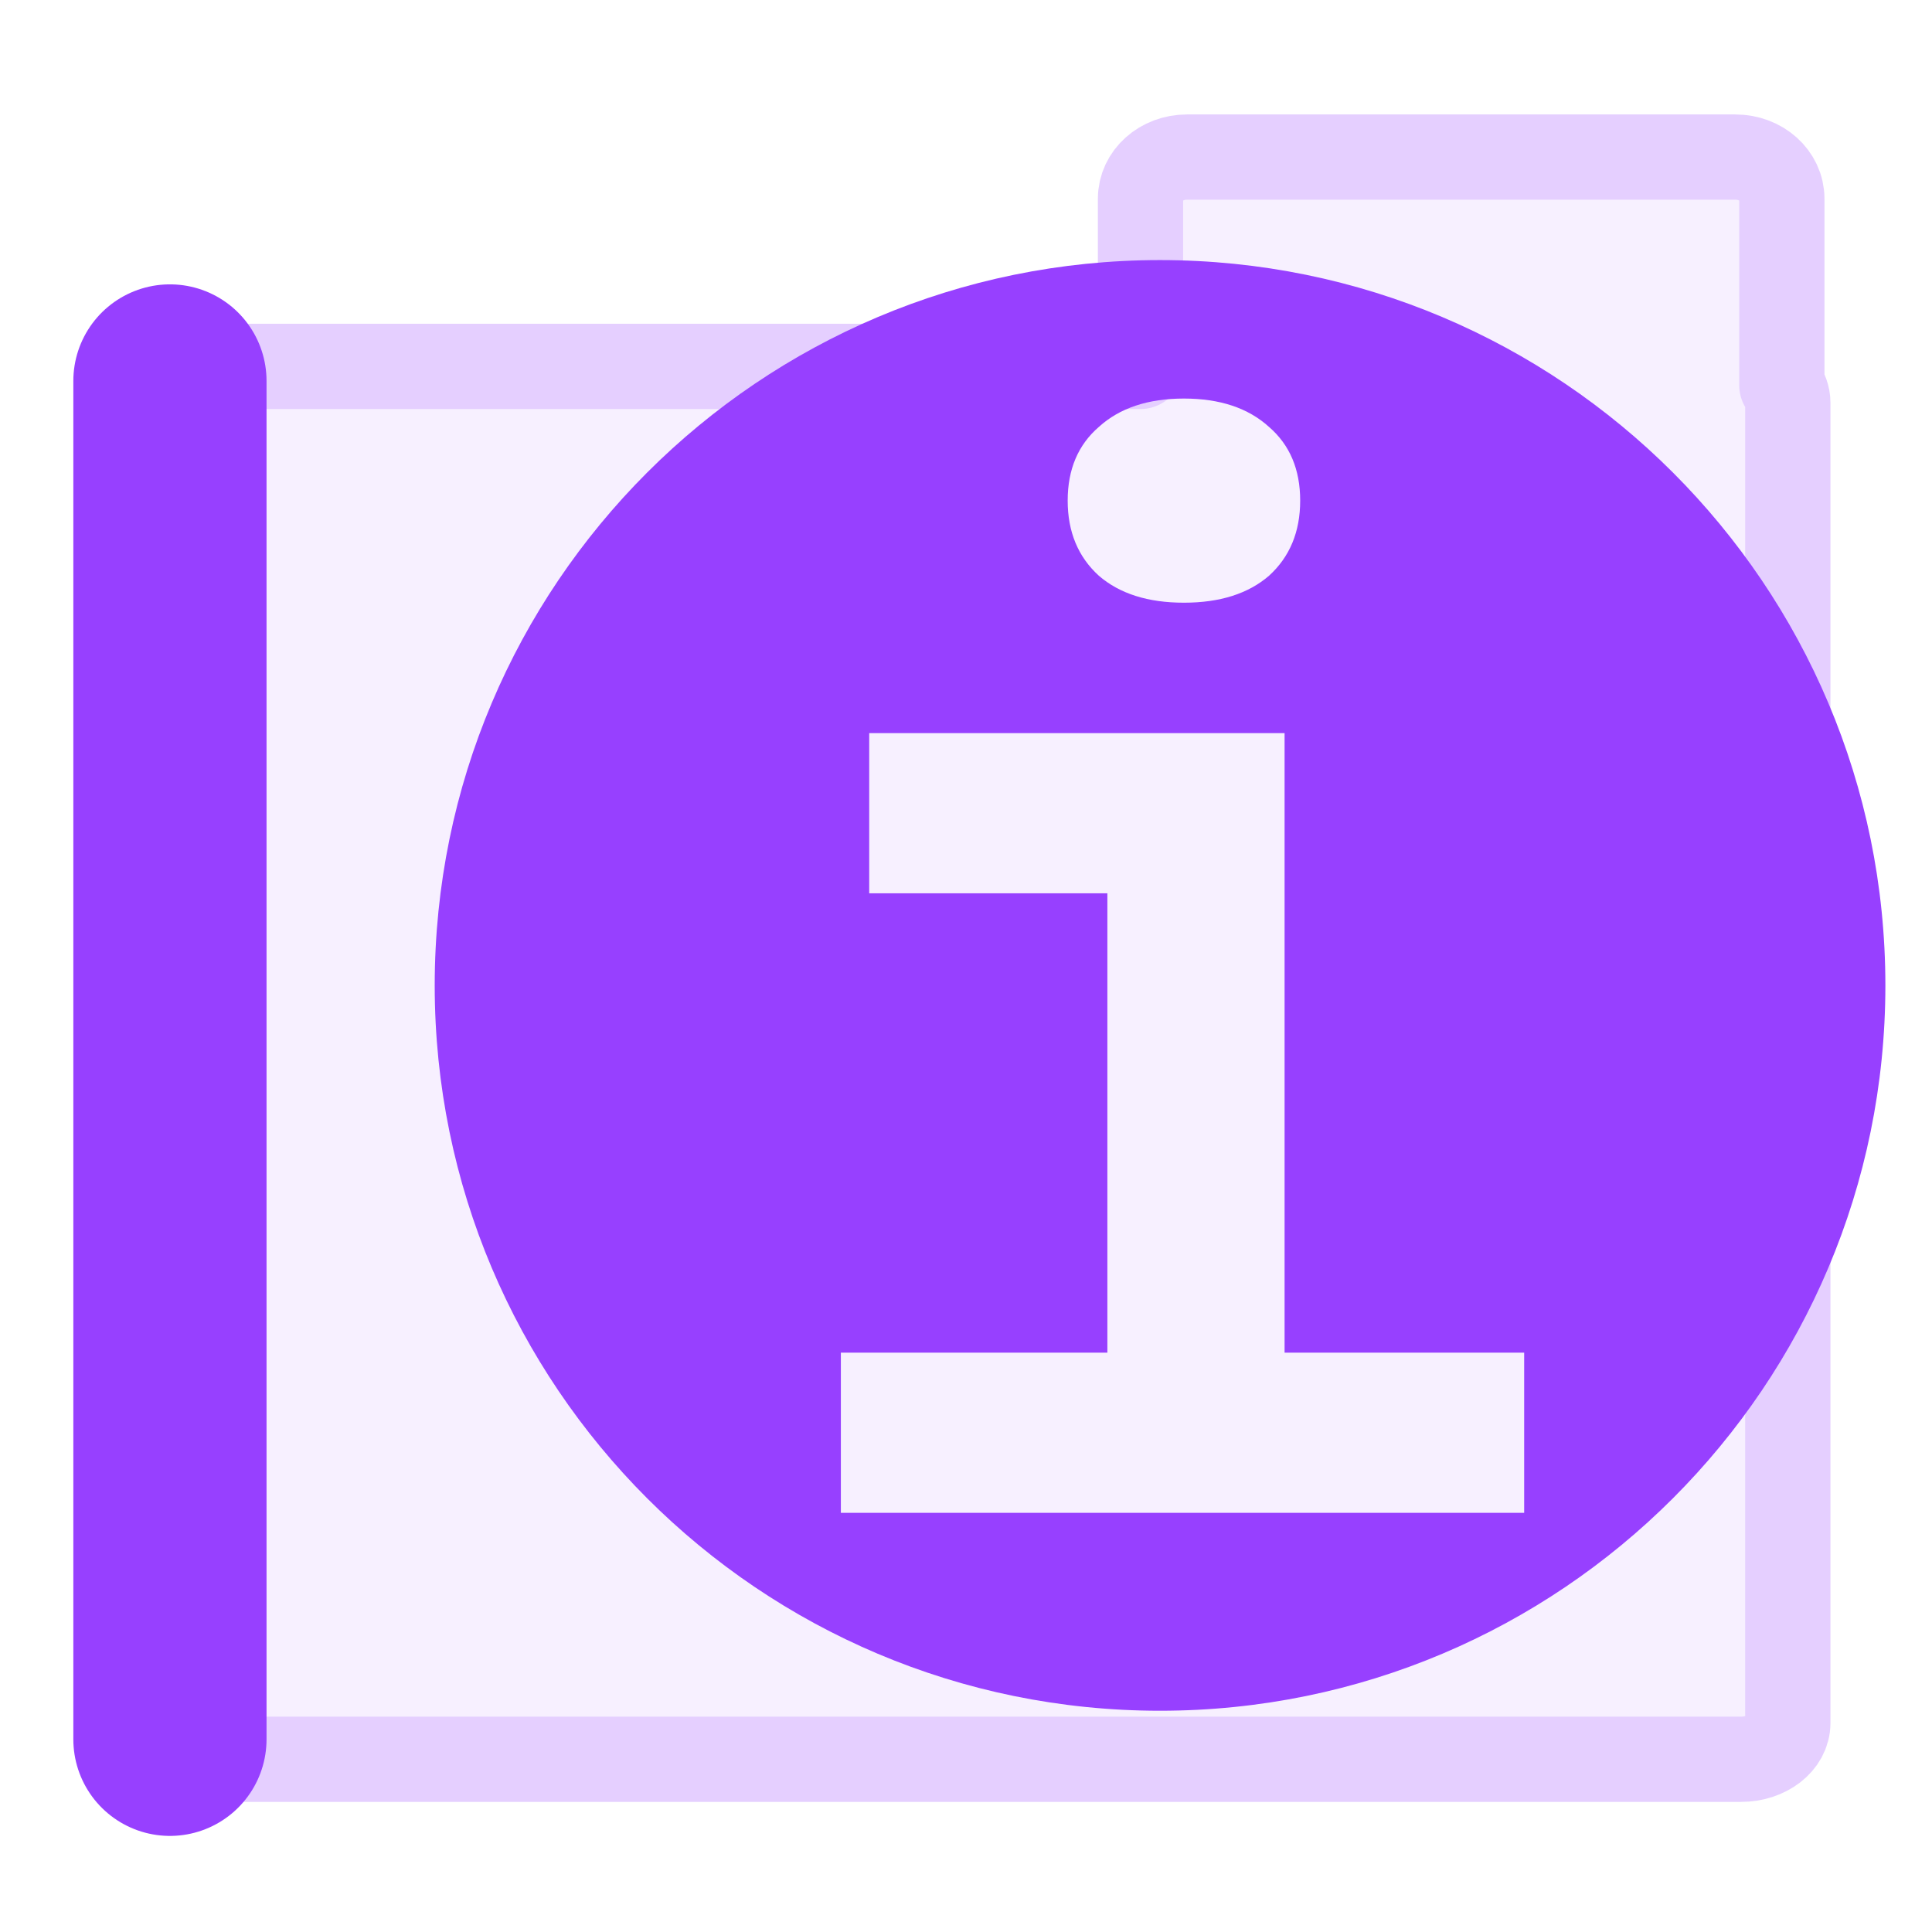
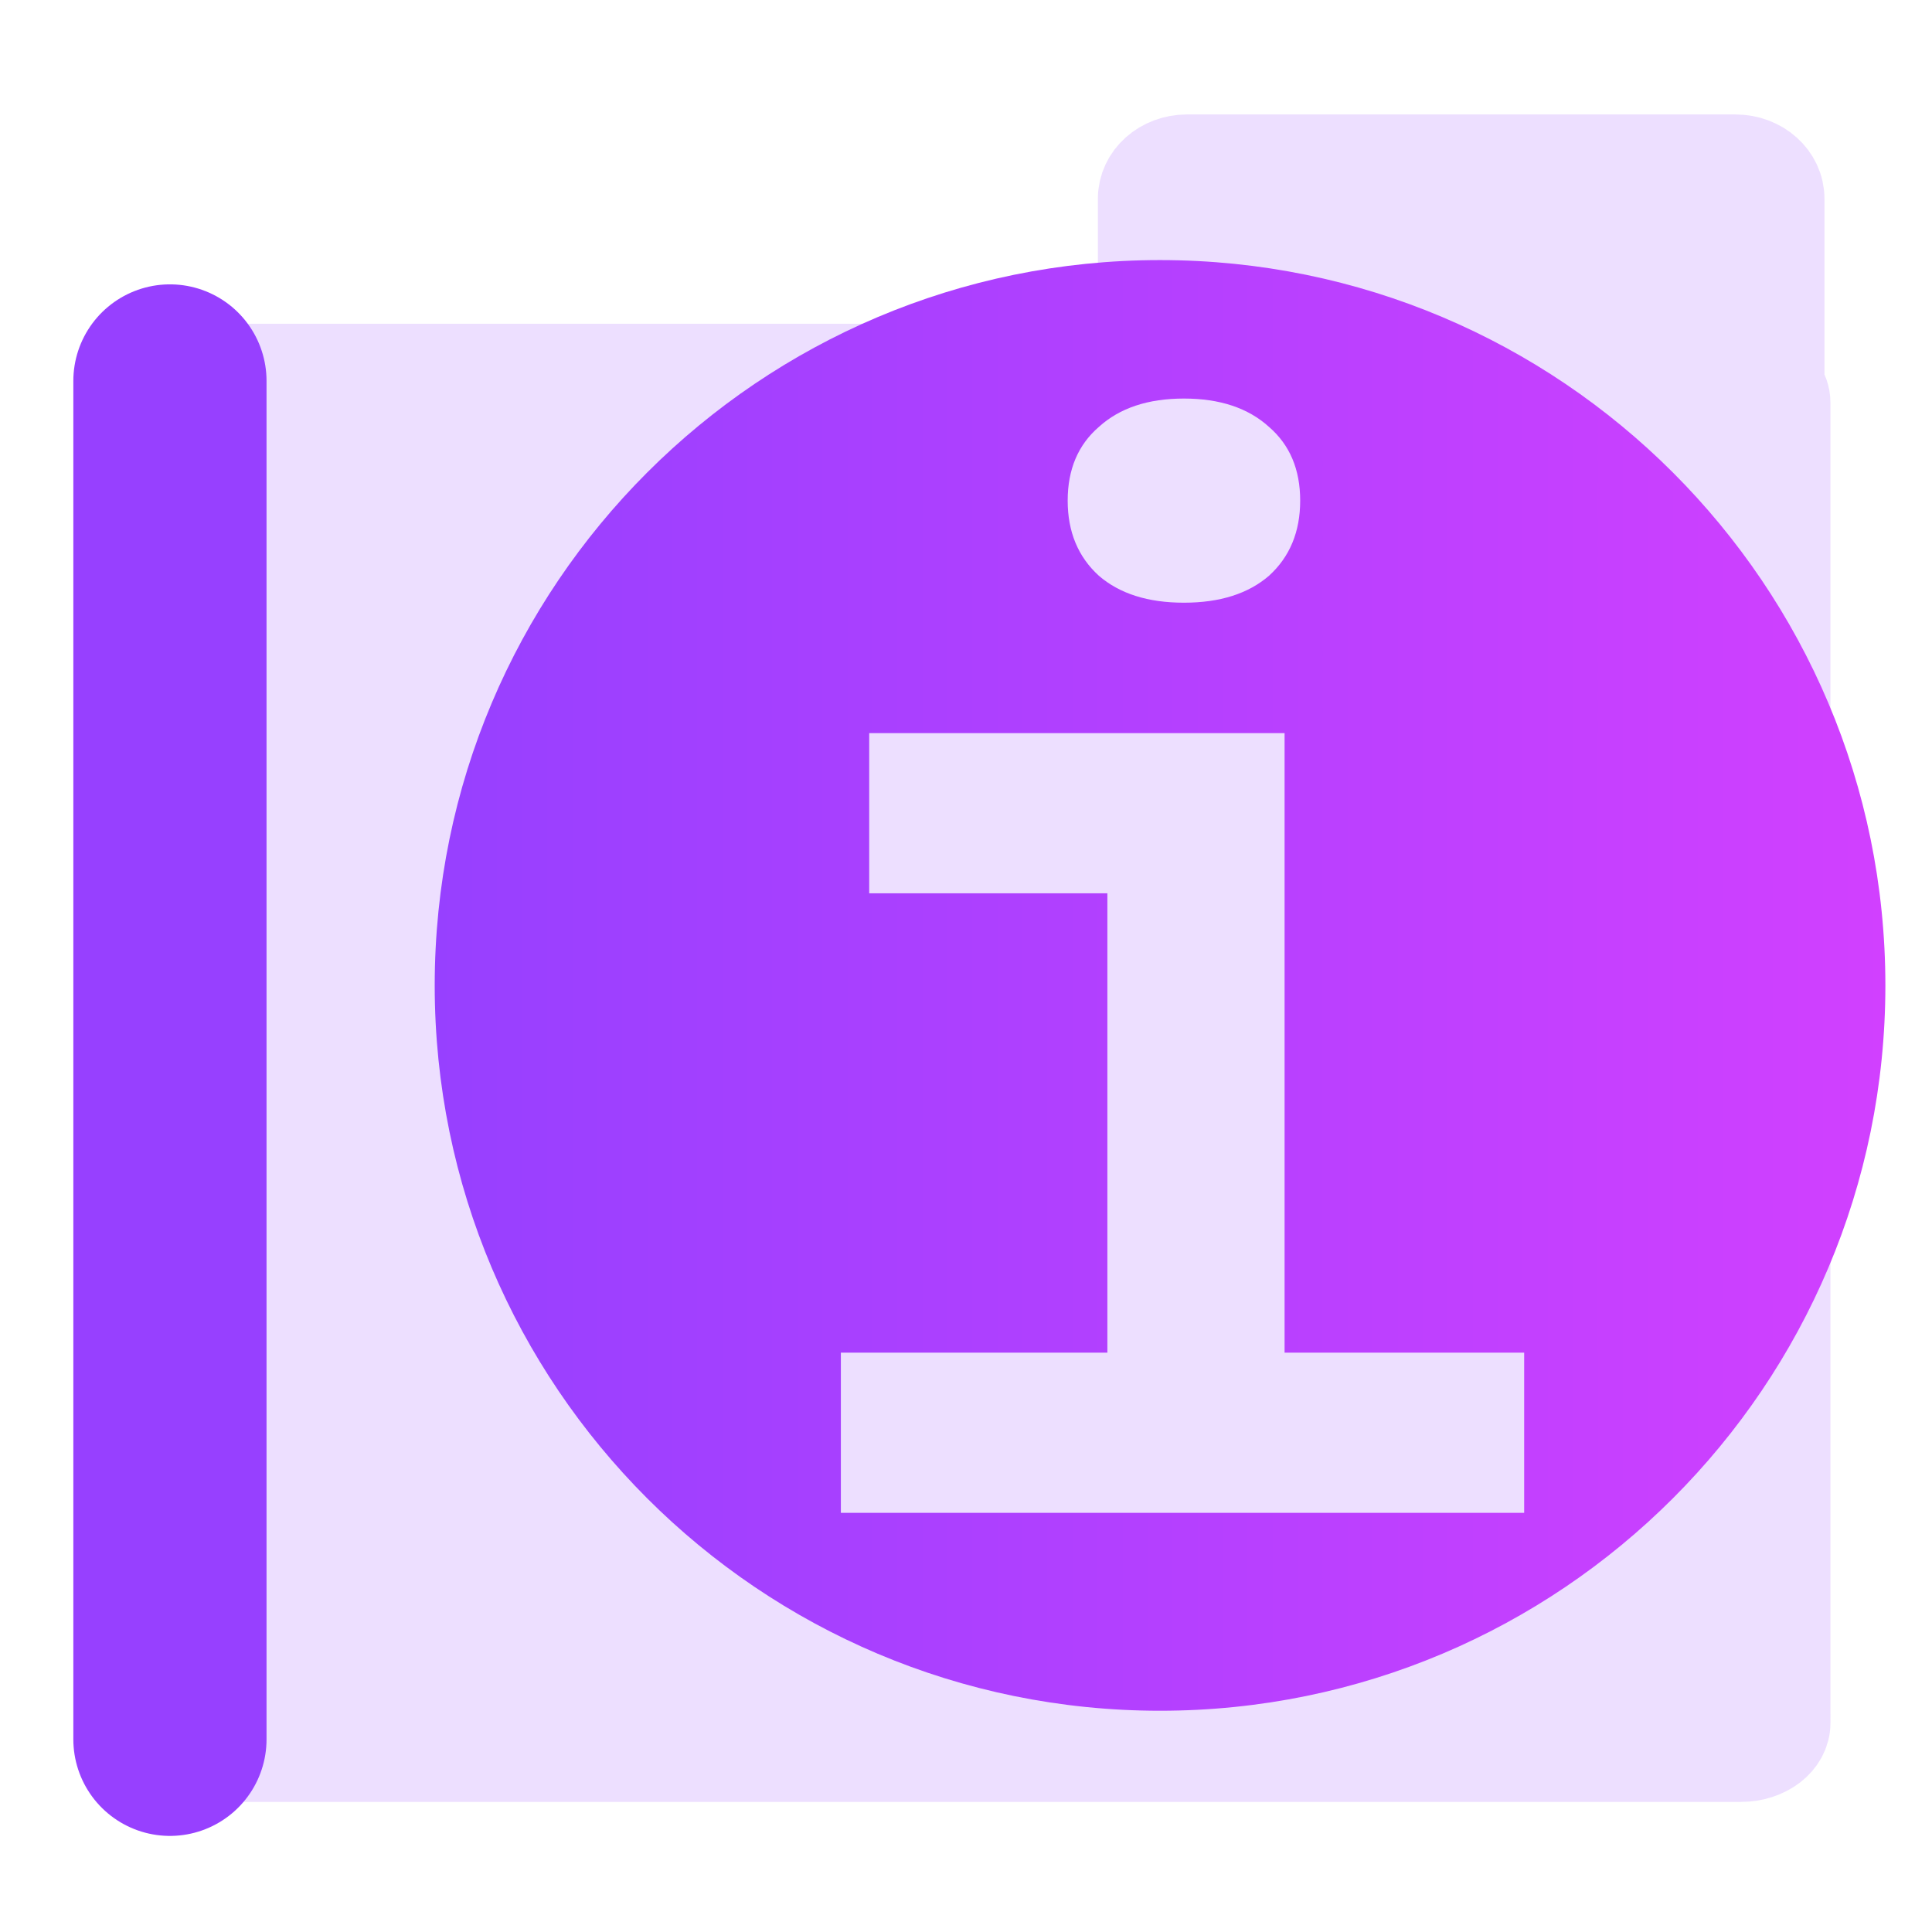
- <svg xmlns="http://www.w3.org/2000/svg" width="500" height="500" viewBox="0 0 500 500" version="1.1" id="svg1">
+ <svg xmlns="http://www.w3.org/2000/svg" xmlns:xlink="http://www.w3.org/1999/xlink" width="500" height="500" viewBox="0 0 500 500" version="1.1" id="svg1">
  <defs id="defs1">
+     <linearGradient id="linearGradient1">
+       <stop style="stop-color:#9740ff;stop-opacity:1;" offset="0" id="stop1" />
+       <stop style="stop-color:#d140ff;stop-opacity:1;" offset="1" id="stop2" />
+     </linearGradient>
    <linearGradient id="swatch61">
      <stop style="stop-color:#5090d0;stop-opacity:1;" offset="0" id="stop61" />
    </linearGradient>
    <linearGradient id="swatch30">
      <stop style="stop-color:#f9f9f9;stop-opacity:1;" offset="0" id="stop30" />
    </linearGradient>
+     <linearGradient xlink:href="#linearGradient1" id="linearGradient2" x1="112.502" y1="255.024" x2="487.934" y2="255.024" gradientUnits="userSpaceOnUse" />
  </defs>
  <g id="layer1">
-     <path id="rect53-0" style="fill:#9740ff;fill-opacity:0.314;fill-rule:nonzero;stroke:#9740ff;stroke-width:22.062;stroke-linecap:butt;stroke-linejoin:round;stroke-dasharray:none;stroke-opacity:1;paint-order:markers fill stroke;opacity:0.25" d="m 462.687,104.22 c 0,-1.649 -0.591,-3.173 -1.547,-4.518 v -48.27 c 0,-5.973 -5.364,-10.781 -12.025,-10.781 H 307.184 c -6.662,0 -12.023,4.808 -12.023,10.781 v 43.391 H 51.088 c -6.721,0 -12.131,4.191 -12.131,9.396 v 341.684 c 0,5.205 5.41,9.395 12.131,9.395 H 450.557 c 6.721,0 12.131,-4.189 12.131,-9.395 z" />
+     <path id="rect53-0" style="fill:#9740ff;fill-opacity:1;fill-rule:nonzero;stroke:#9740ff;stroke-width:22.062;stroke-linecap:butt;stroke-linejoin:round;stroke-dasharray:none;stroke-opacity:1;paint-order:markers fill stroke;opacity:0.171" d="m 462.687,104.22 c 0,-1.649 -0.591,-3.173 -1.547,-4.518 v -48.27 c 0,-5.973 -5.364,-10.781 -12.025,-10.781 H 307.184 c -6.662,0 -12.023,4.808 -12.023,10.781 v 43.391 H 51.088 c -6.721,0 -12.131,4.191 -12.131,9.396 v 341.684 c 0,5.205 5.41,9.395 12.131,9.395 H 450.557 c 6.721,0 12.131,-4.189 12.131,-9.395 z" />
    <path style="fill:none;stroke:#9740ff;stroke-width:50;stroke-linecap:round;stroke-linejoin:bevel;paint-order:markers fill stroke;stroke-opacity:1" d="M 43.979,450.132 V 98.591" id="path1" />
-     <path id="path2" style="opacity:1;fill:#9740ff;fill-opacity:1;stroke:none;stroke-width:10.437;stroke-linejoin:round;stroke-miterlimit:10;stroke-opacity:1" d="M 300.219 67.309 A 187.716 187.716 0 0 0 112.502 255.023 A 187.716 187.716 0 0 0 300.219 442.74 A 187.716 187.716 0 0 0 487.934 255.023 A 187.716 187.716 0 0 0 300.219 67.309 z M 306.4 103.145 C 315.695 103.145 323.033 105.591 328.414 110.482 C 333.795 115.13 336.486 121.489 336.486 129.561 C 336.486 137.632 333.795 144.114 328.414 149.006 C 323.033 153.653 315.695 155.977 306.4 155.977 C 297.106 155.977 289.768 153.653 284.387 149.006 C 279.006 144.114 276.316 137.632 276.316 129.561 C 276.316 121.489 279.006 115.13 284.387 110.482 C 289.768 105.591 297.106 103.145 306.4 103.145 z M 224.951 189.73 L 332.449 189.73 L 332.449 350.061 L 394.453 350.061 L 394.453 391.52 L 217.613 391.52 L 217.613 350.061 L 286.588 350.061 L 286.588 231.189 L 224.951 231.189 L 224.951 189.73 z " />
+     <path id="path2" style="opacity:1;fill:url(#linearGradient2);fill-opacity:1;stroke:none;stroke-width:10.437;stroke-linejoin:round;stroke-miterlimit:10;stroke-opacity:1" d="M 300.219 67.309 A 187.716 187.716 0 0 0 112.502 255.023 A 187.716 187.716 0 0 0 300.219 442.74 A 187.716 187.716 0 0 0 487.934 255.023 A 187.716 187.716 0 0 0 300.219 67.309 z M 306.4 103.145 C 315.695 103.145 323.033 105.591 328.414 110.482 C 333.795 115.13 336.486 121.489 336.486 129.561 C 336.486 137.632 333.795 144.114 328.414 149.006 C 323.033 153.653 315.695 155.977 306.4 155.977 C 297.106 155.977 289.768 153.653 284.387 149.006 C 279.006 144.114 276.316 137.632 276.316 129.561 C 276.316 121.489 279.006 115.13 284.387 110.482 C 289.768 105.591 297.106 103.145 306.4 103.145 z M 224.951 189.73 L 332.449 189.73 L 332.449 350.061 L 394.453 350.061 L 394.453 391.52 L 217.613 391.52 L 217.613 350.061 L 286.588 350.061 L 286.588 231.189 L 224.951 231.189 L 224.951 189.73 z " />
  </g>
</svg>
